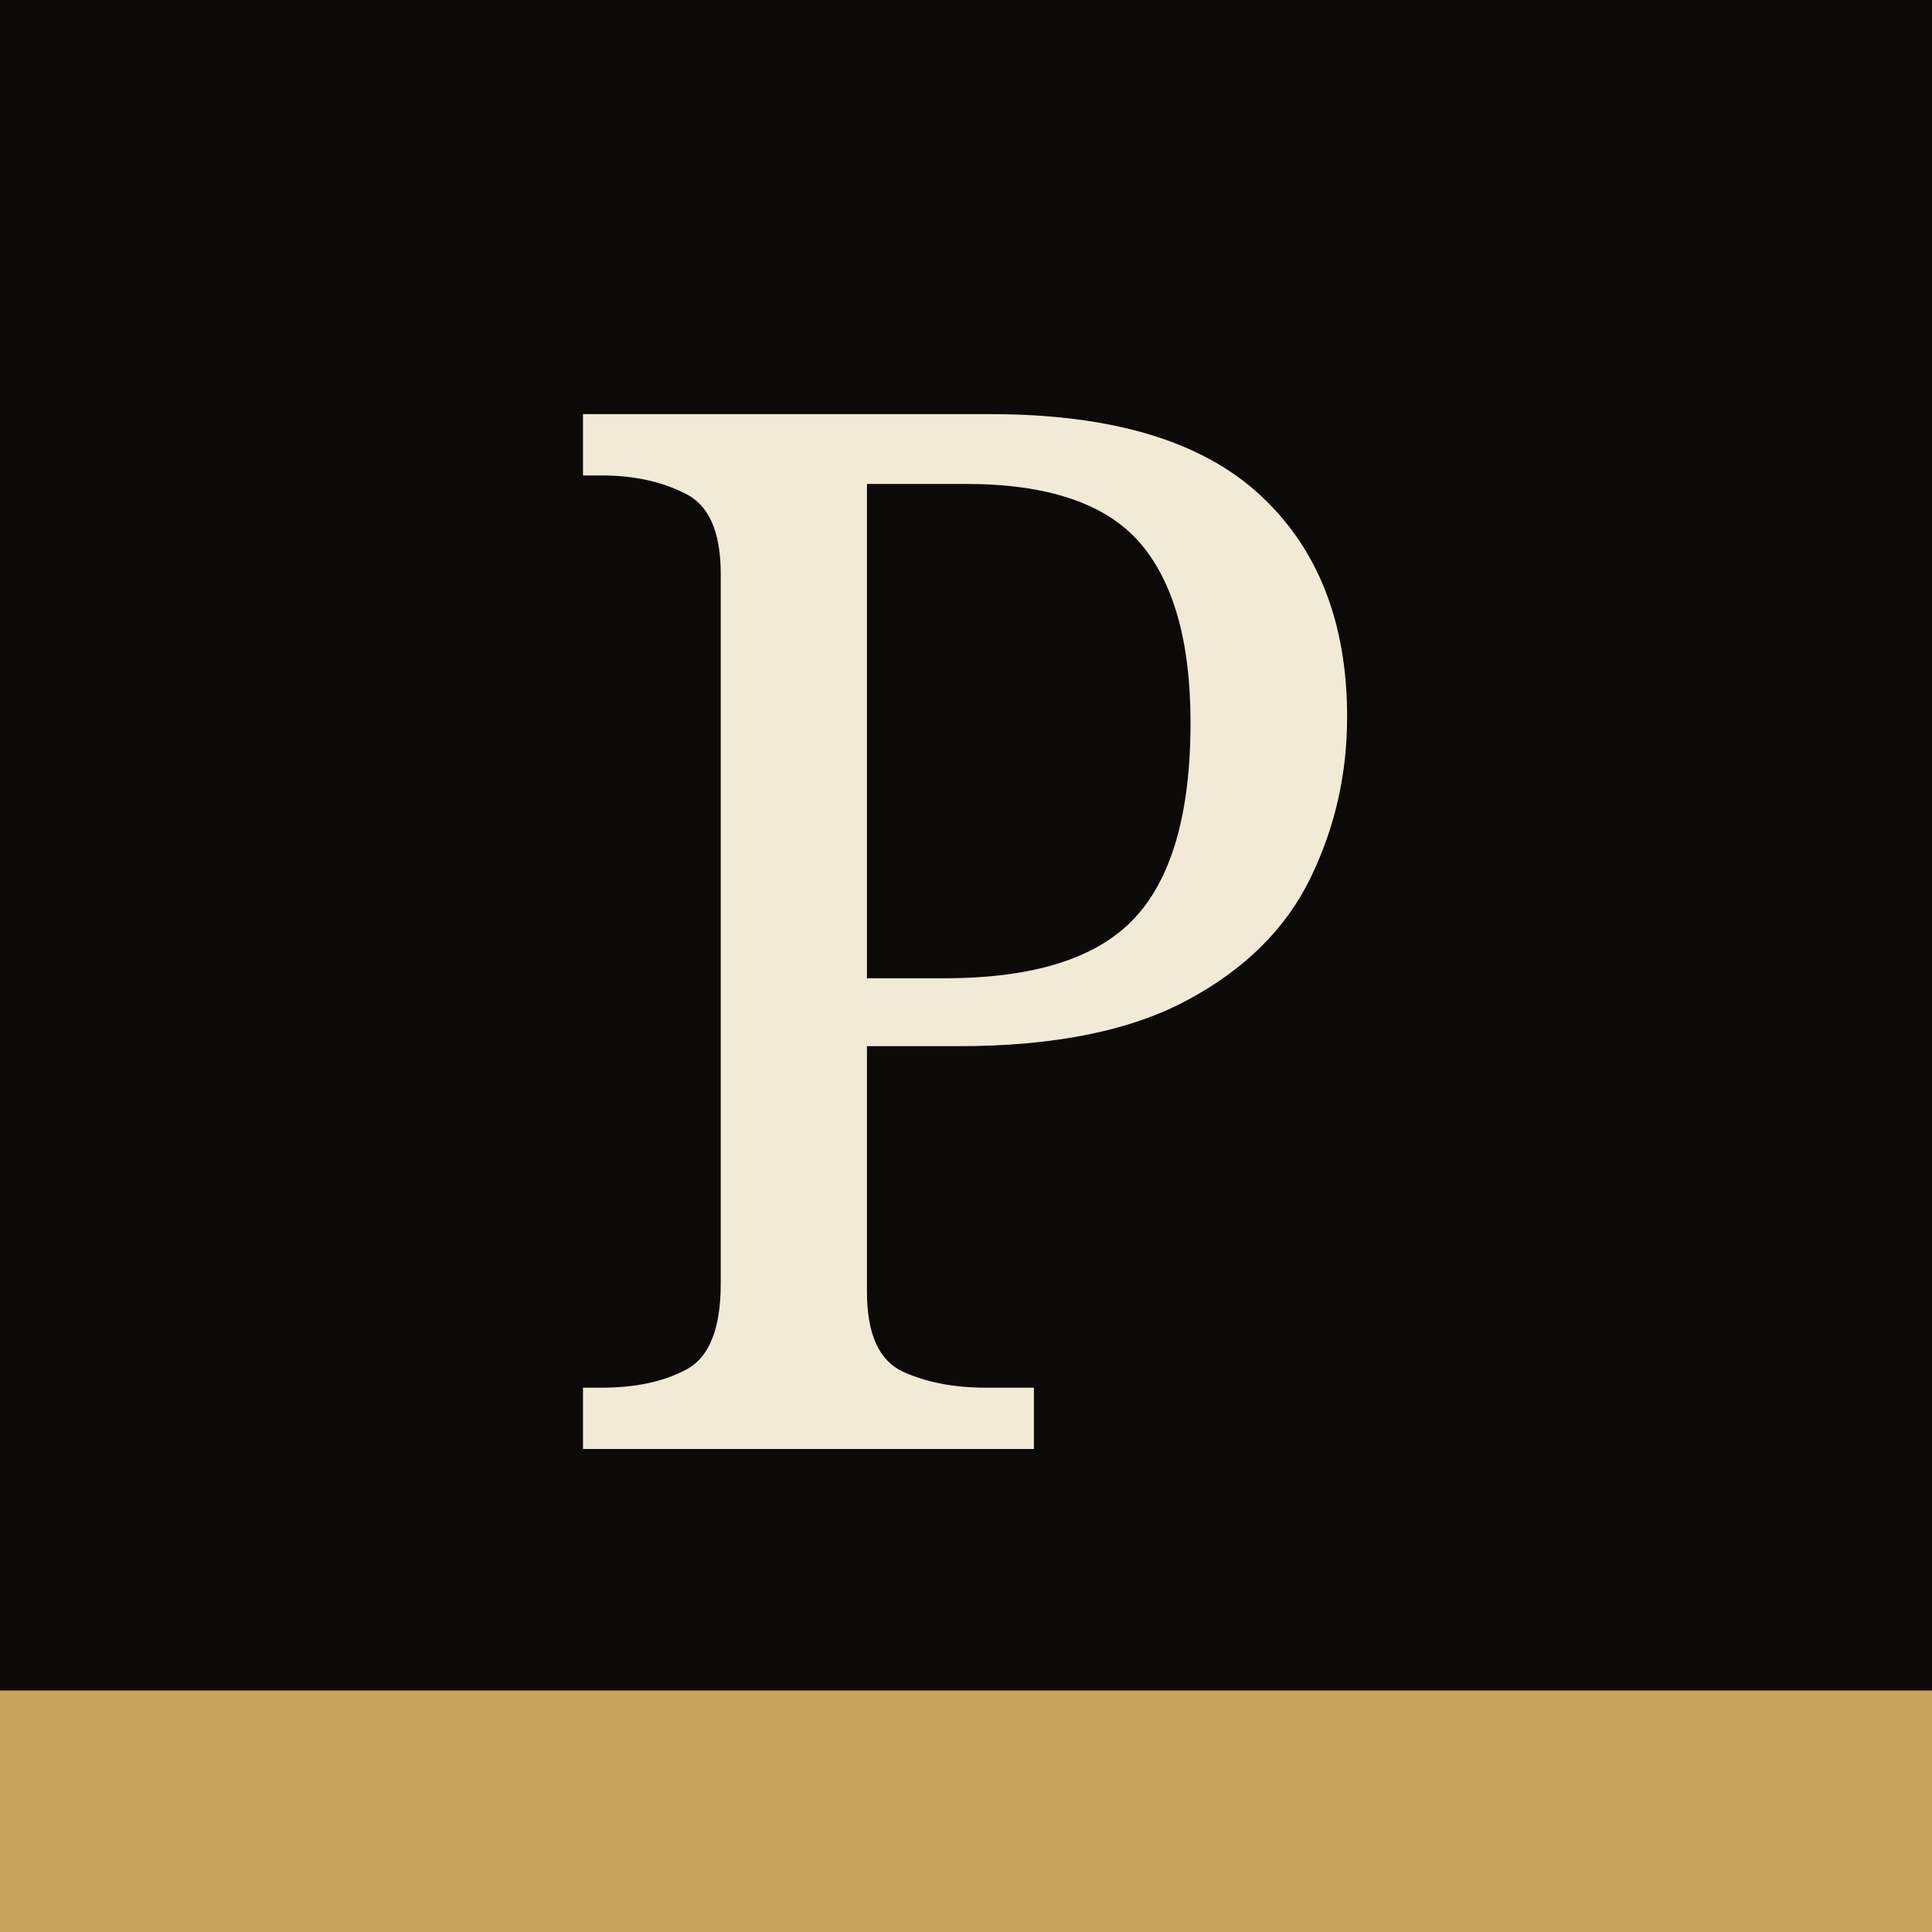
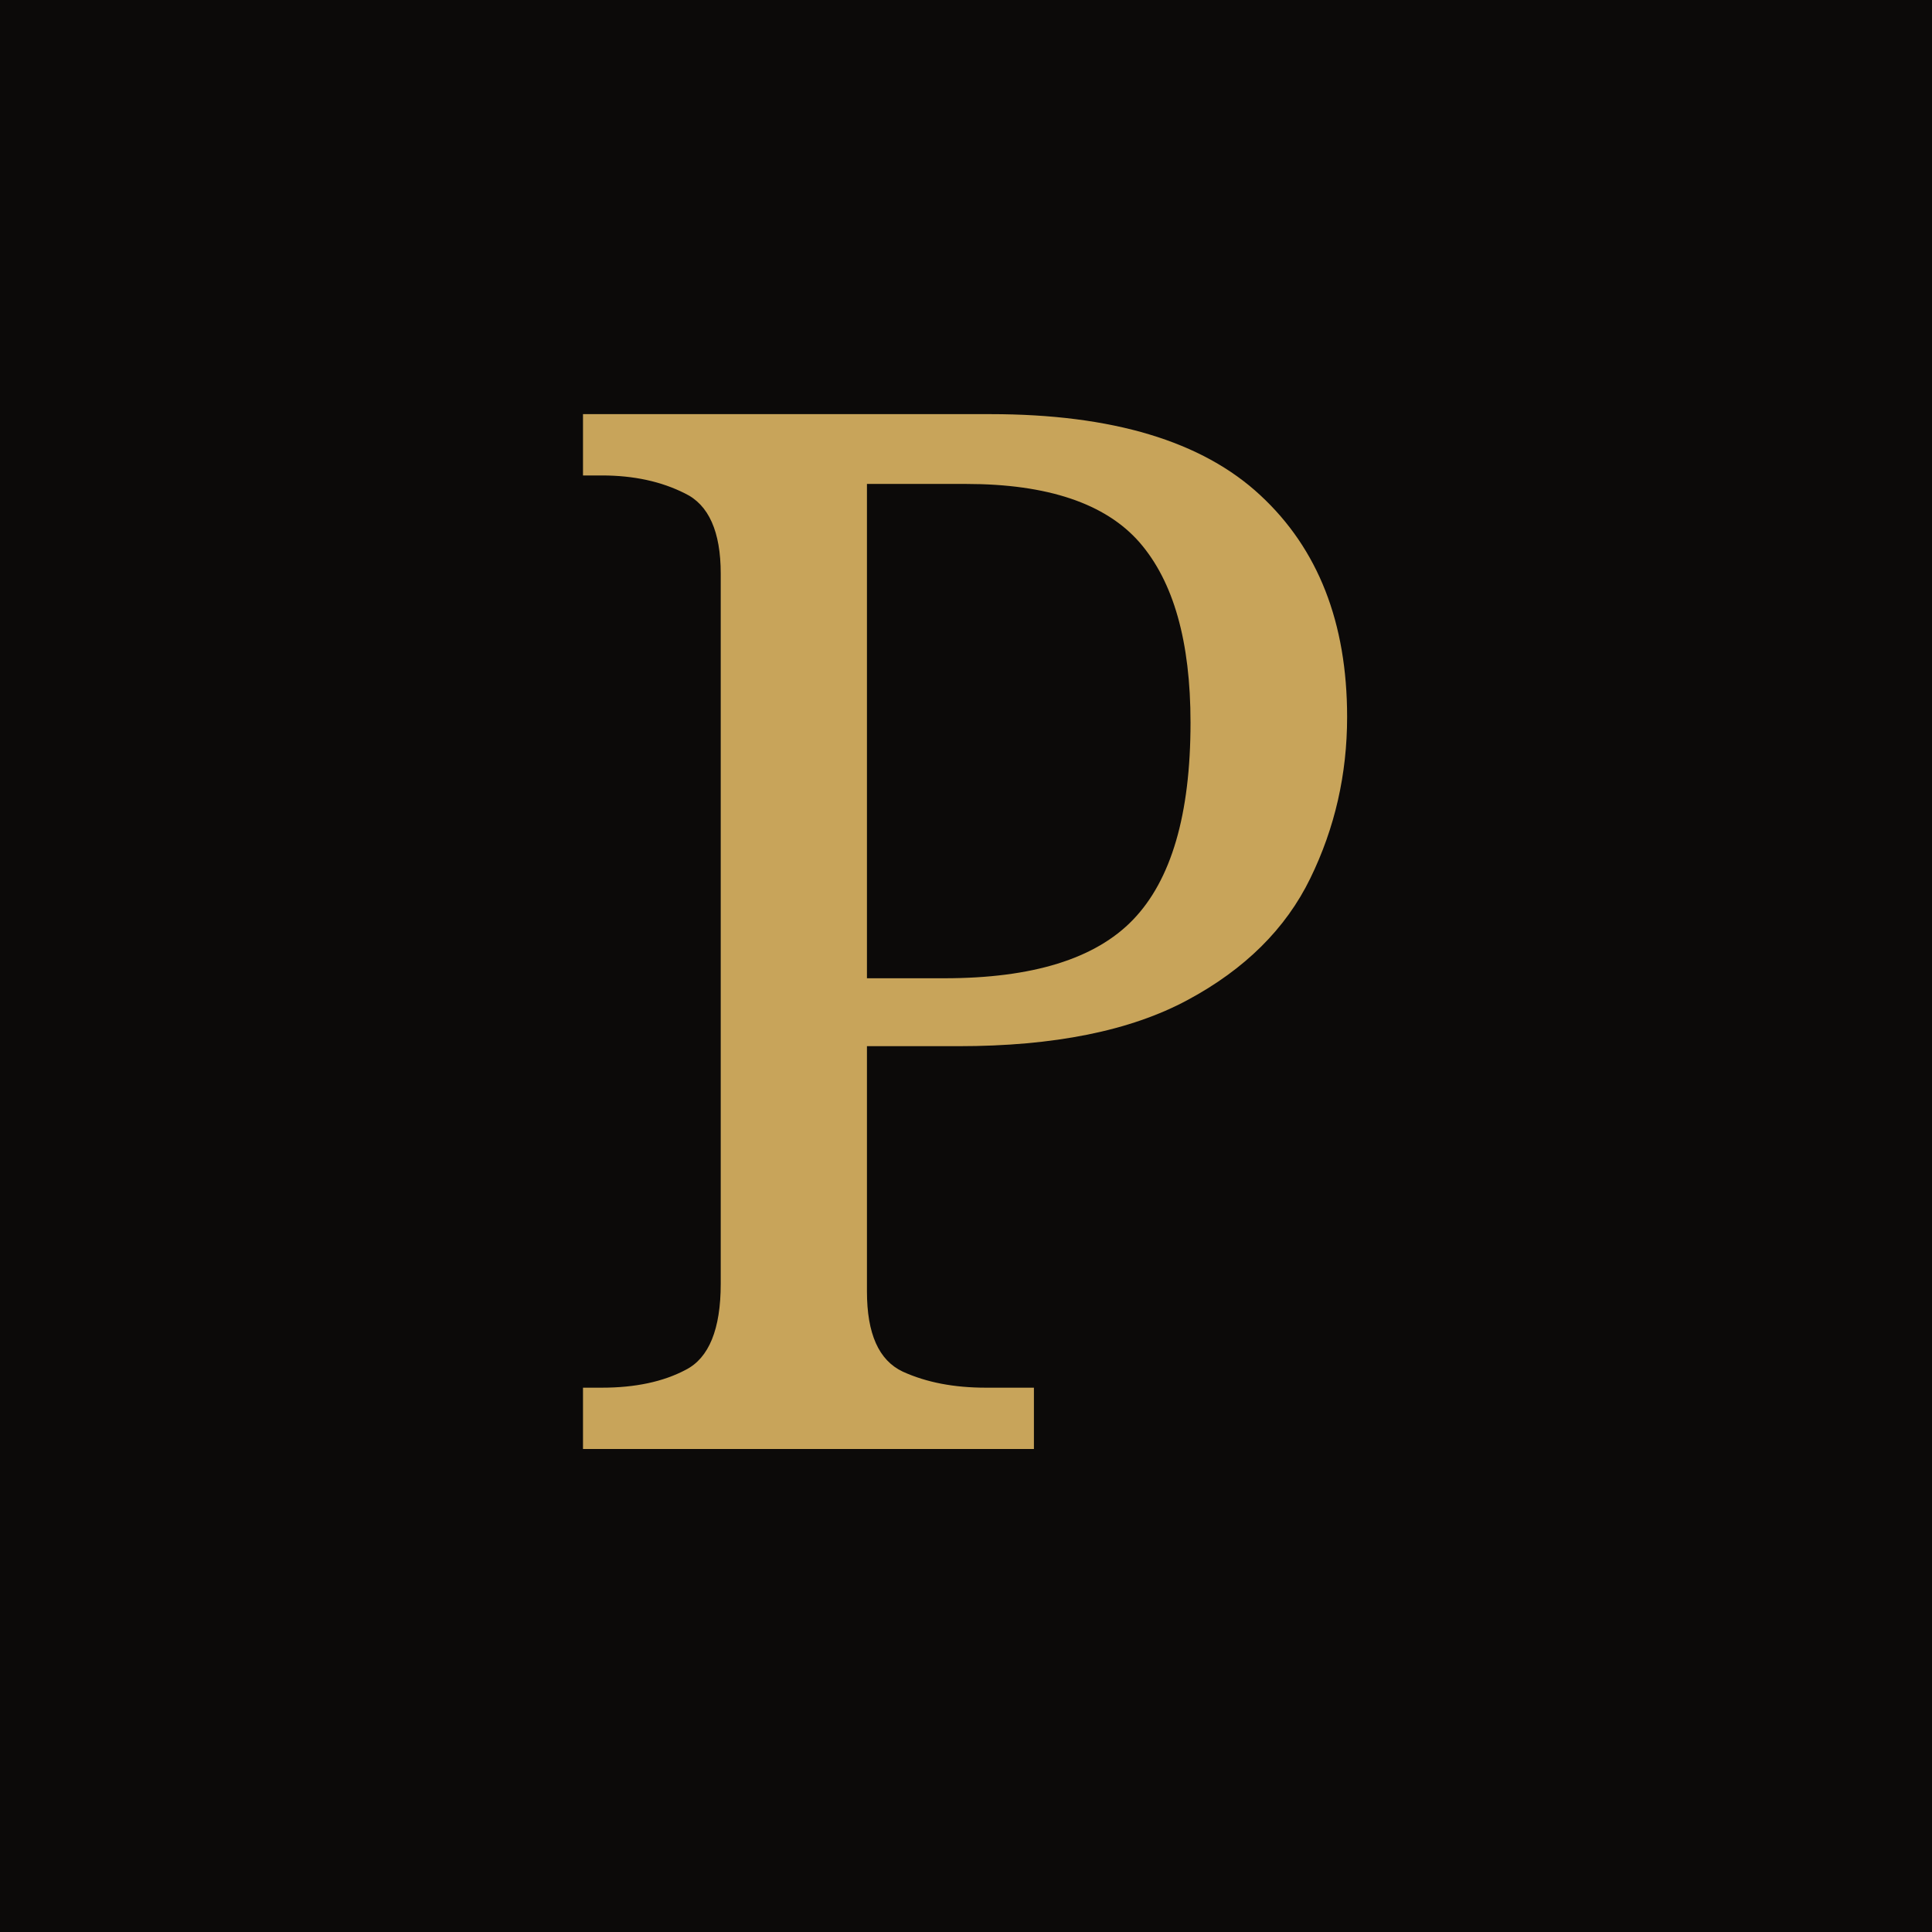
<svg xmlns="http://www.w3.org/2000/svg" viewBox="0 0 32 32" width="32" height="32">
  <rect width="32" height="32" fill="#0c0a09" />
-   <text x="16" y="24" font-family="Georgia, serif" font-size="24" font-weight="normal" fill="#f0ead6" text-anchor="middle">P</text>
-   <rect x="0" y="28" width="32" height="4" fill="#c8a45a" />
+   <text x="16" y="24" font-family="Georgia, serif" font-size="24" font-weight="normal" fill="#c8a45a" text-anchor="middle">P</text>
</svg>
